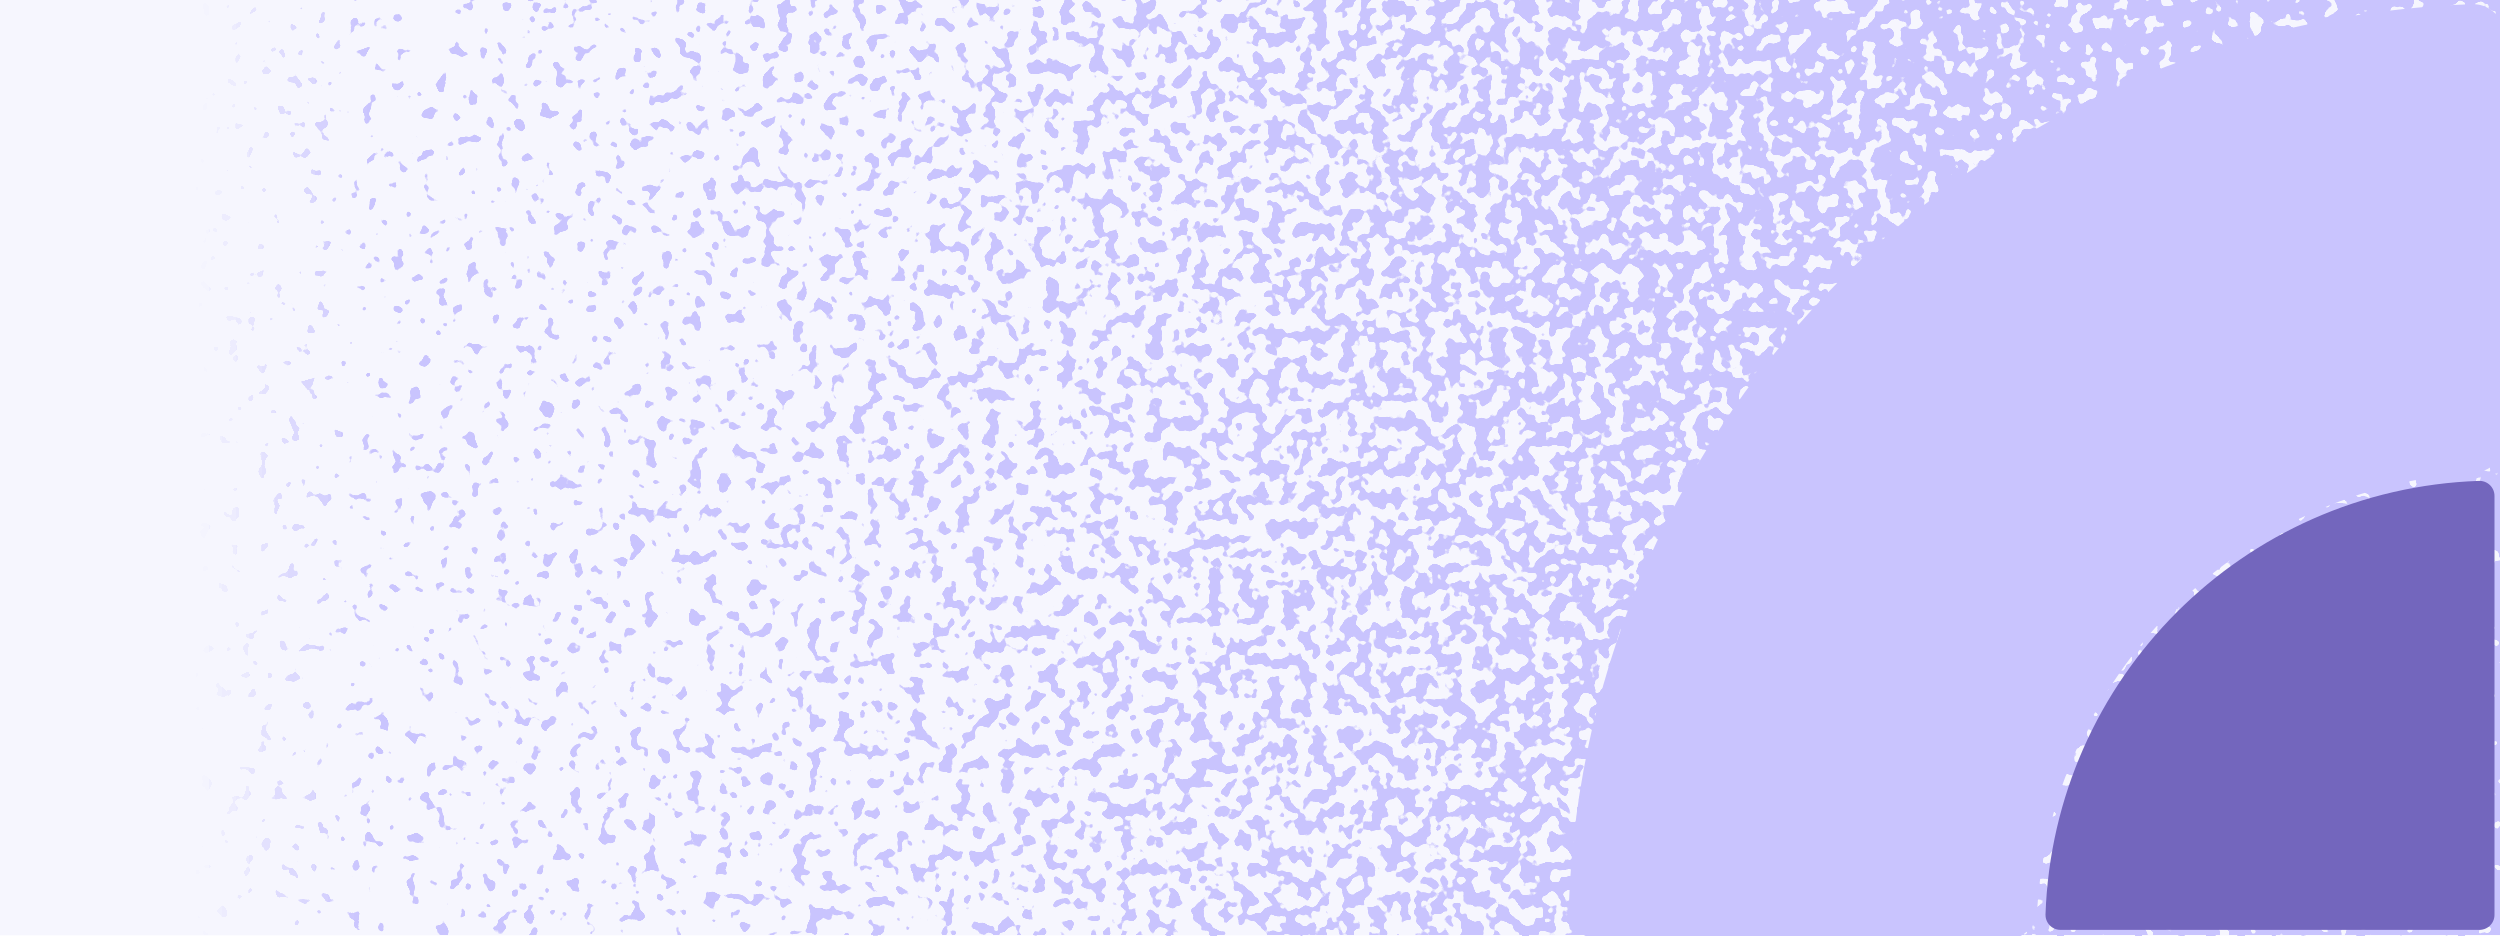
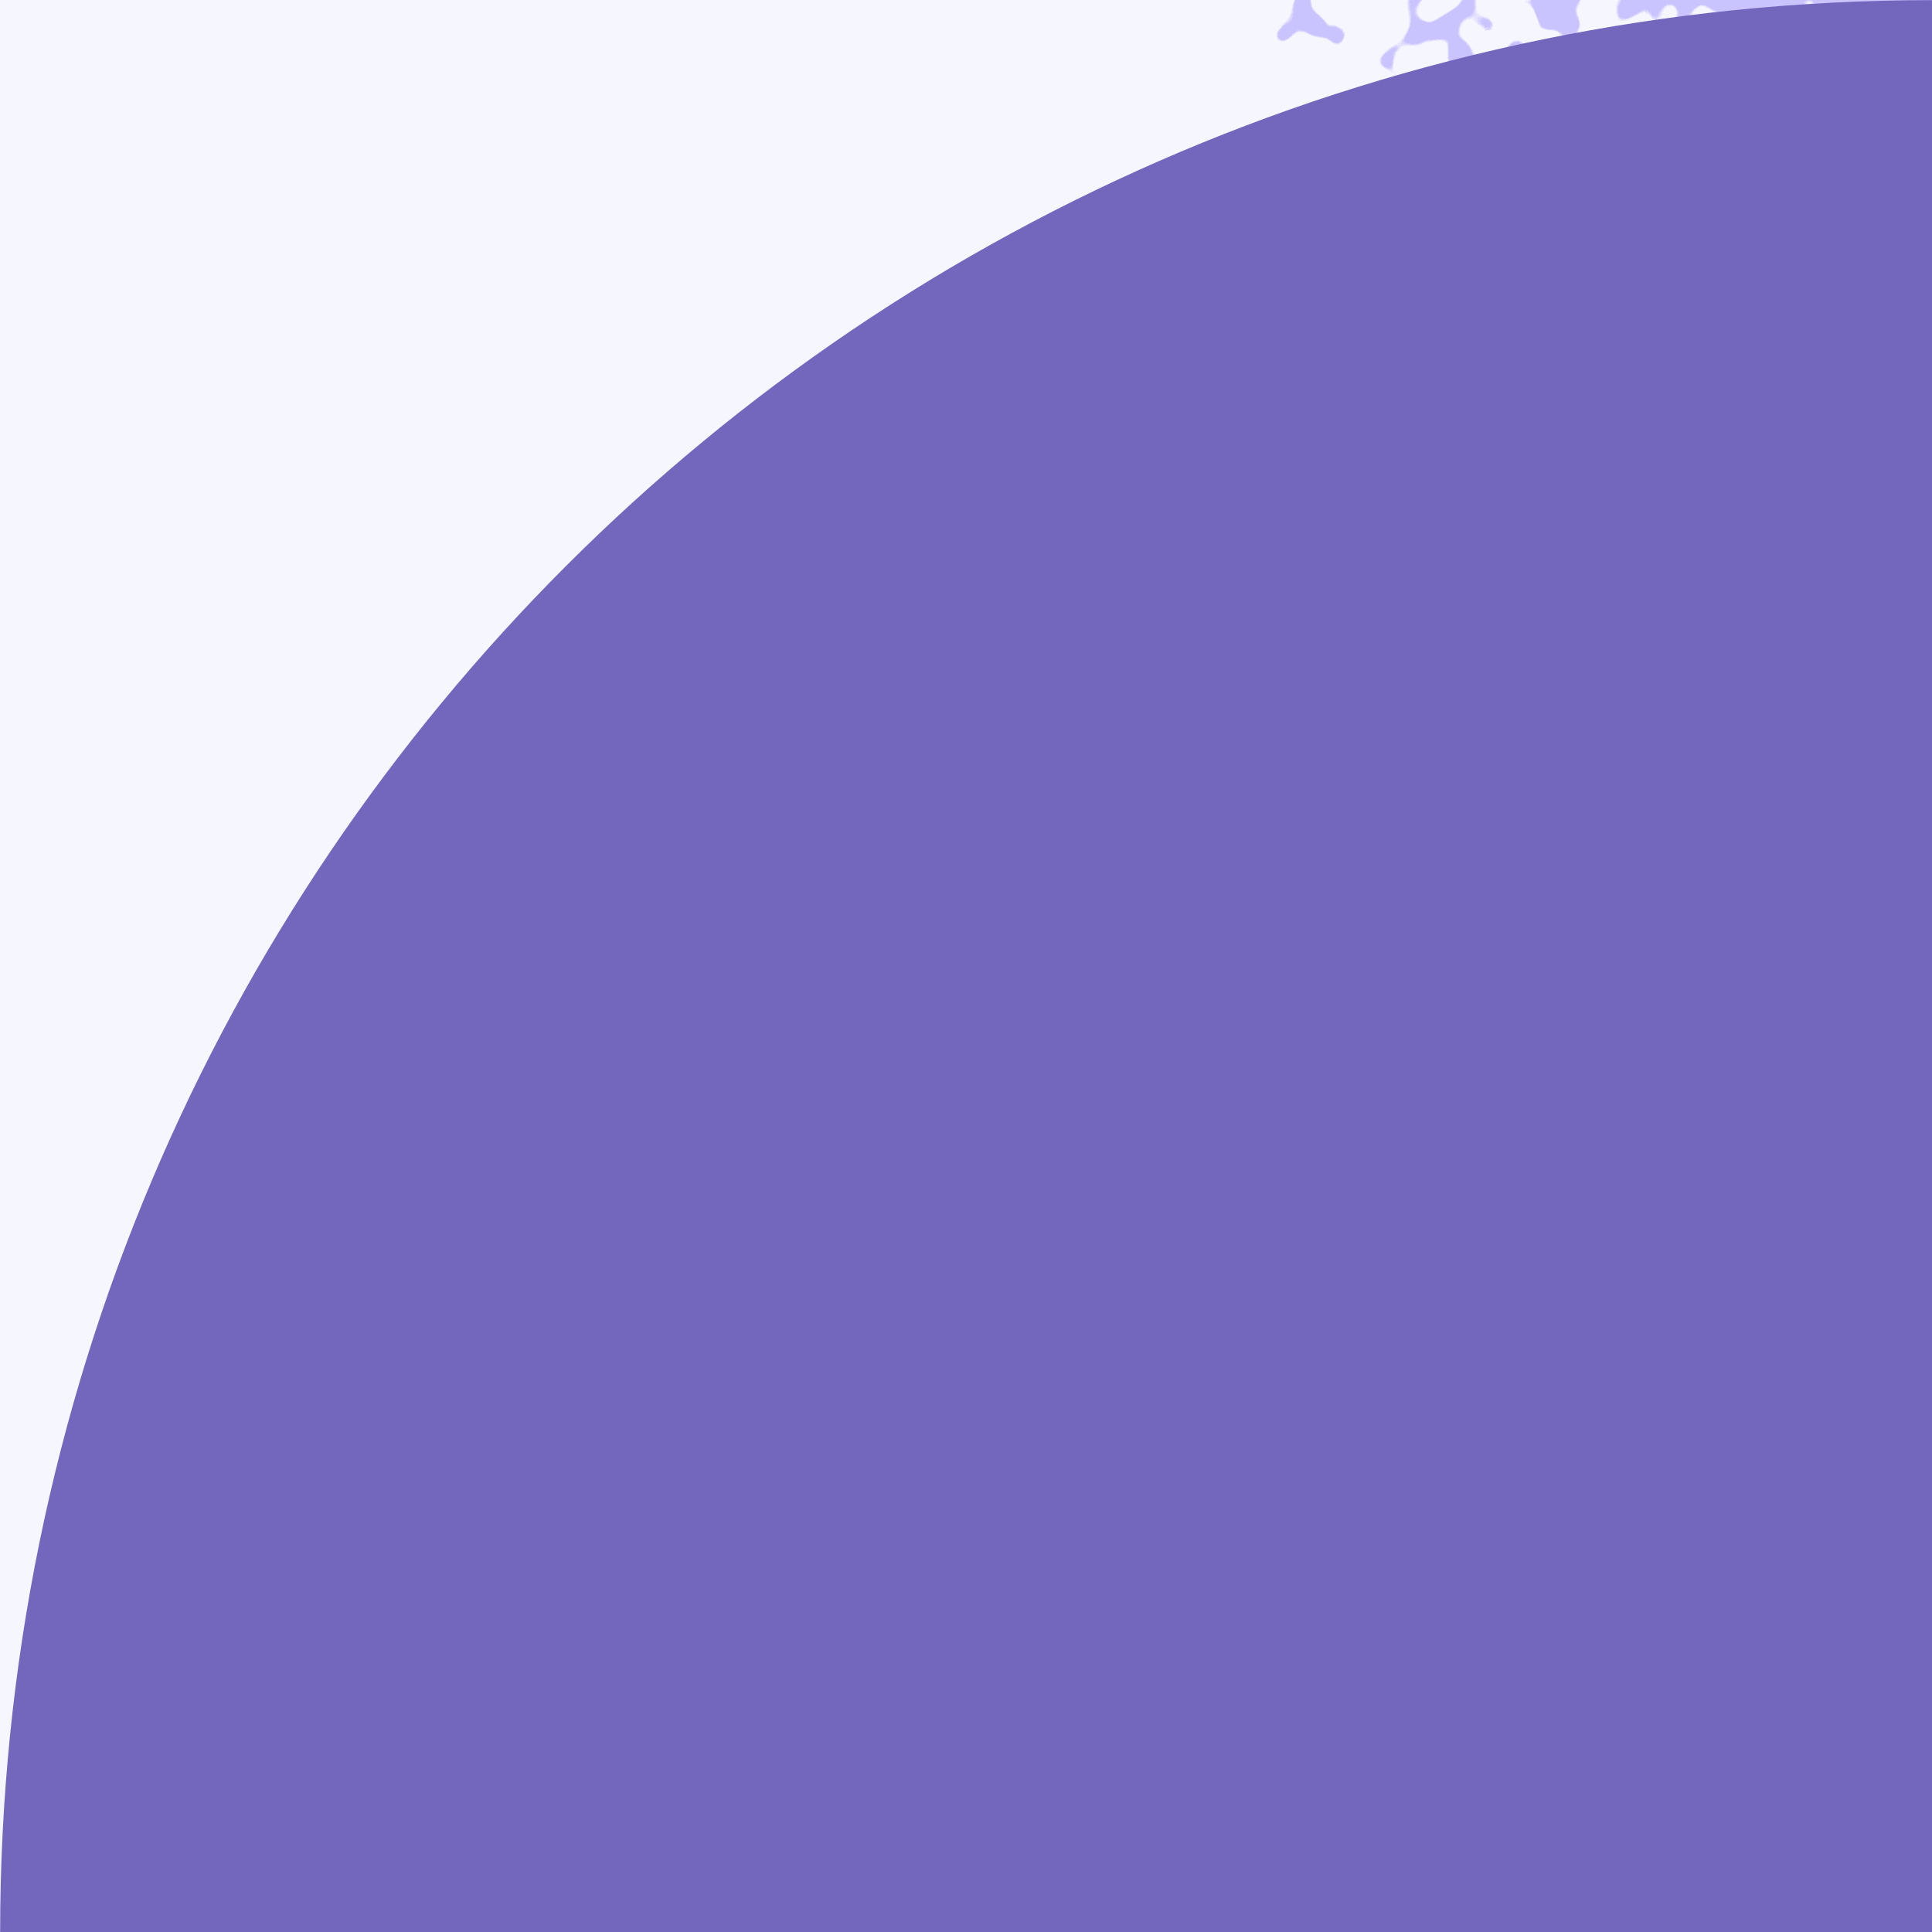
- <svg xmlns="http://www.w3.org/2000/svg" width="100%" height="100%" data-recipe="callout" data-motif="rings" data-seed="12">
+ <svg xmlns="http://www.w3.org/2000/svg" width="100%" height="100%" data-feature="stipple" data-hue="violet" data-seed="14">
  <defs>
-     <linearGradient id="fade">
+     <linearGradient id="c-g" x1="0" y1="0" x2="1" y2="0">
      <stop offset="0" stop-opacity="0" />
-       <stop offset="1" stop-opacity="0.75" />
+       <stop offset="1" stop-opacity="0.9" />
    </linearGradient>
-     <filter id="stipple" x="0" y="0" width="100%" height="100%" color-interpolation-filters="sRGB">
-       <feTurbulence type="fractalNoise" baseFrequency="0.7" numOctaves="2" seed="12" result="n" />
+     <filter id="c-f" x="0" y="0" width="100%" height="100%" color-interpolation-filters="sRGB">
+       <feTurbulence type="fractalNoise" baseFrequency="0.7" numOctaves="2" seed="14" result="n" />
      <feColorMatrix in="n" type="matrix" values="0 0 0 0 0 0 0 0 0 0 0 0 0 0 0 2.4 0 0 0 -0.7" result="a" />
      <feComposite in="SourceGraphic" in2="a" operator="arithmetic" k1="0" k2="1.4" k3="1" k4="-0.62" />
      <feComponentTransfer result="t">
        <feFuncA type="linear" slope="14" intercept="-6.5" />
      </feComponentTransfer>
      <feFlood flood-color="#c9c4fe" />
      <feComposite in2="t" operator="in" />
    </filter>
  </defs>
  <rect width="100%" height="100%" fill="#f6f6fe" />
-   <svg x="100%" overflow="visible">
-     <rect x="-240" width="240" height="100%" fill="url(#fade)" filter="url(#stipple)" />
-   </svg>
+   <rect x="60%" width="40%" height="100%" fill="url(#c-g)" filter="url(#c-f)" />
  <svg x="100%" y="100%" overflow="visible">
-     <g transform="translate(-89.6 -89.6) scale(0.75) rotate(270 60 60)" fill="#c9c4fe" stroke="#c9c4fe" stroke-width="8" stroke-linejoin="round">
-       <path d="M4 4.07A116 116 0 0 1 115.93 116H63.87A64 64 0 0 0 4 56.13Z" />
-     </g>
-     <g transform="translate(-43.73 -43.73) scale(0.36) rotate(270 60 60)" fill="#7366bd" stroke="#7366bd" stroke-width="8" stroke-linejoin="round">
-       <path d="M4 116V4.07A116 116 0 0 1 115.93 116Z" />
+     <g transform="translate(-56 -56) scale(0.4667) rotate(270 60 60)" fill="#7366bd">
+       <path d="M0 120V0A120 120 0 0 1 120 120Z" />
    </g>
  </svg>
</svg>
